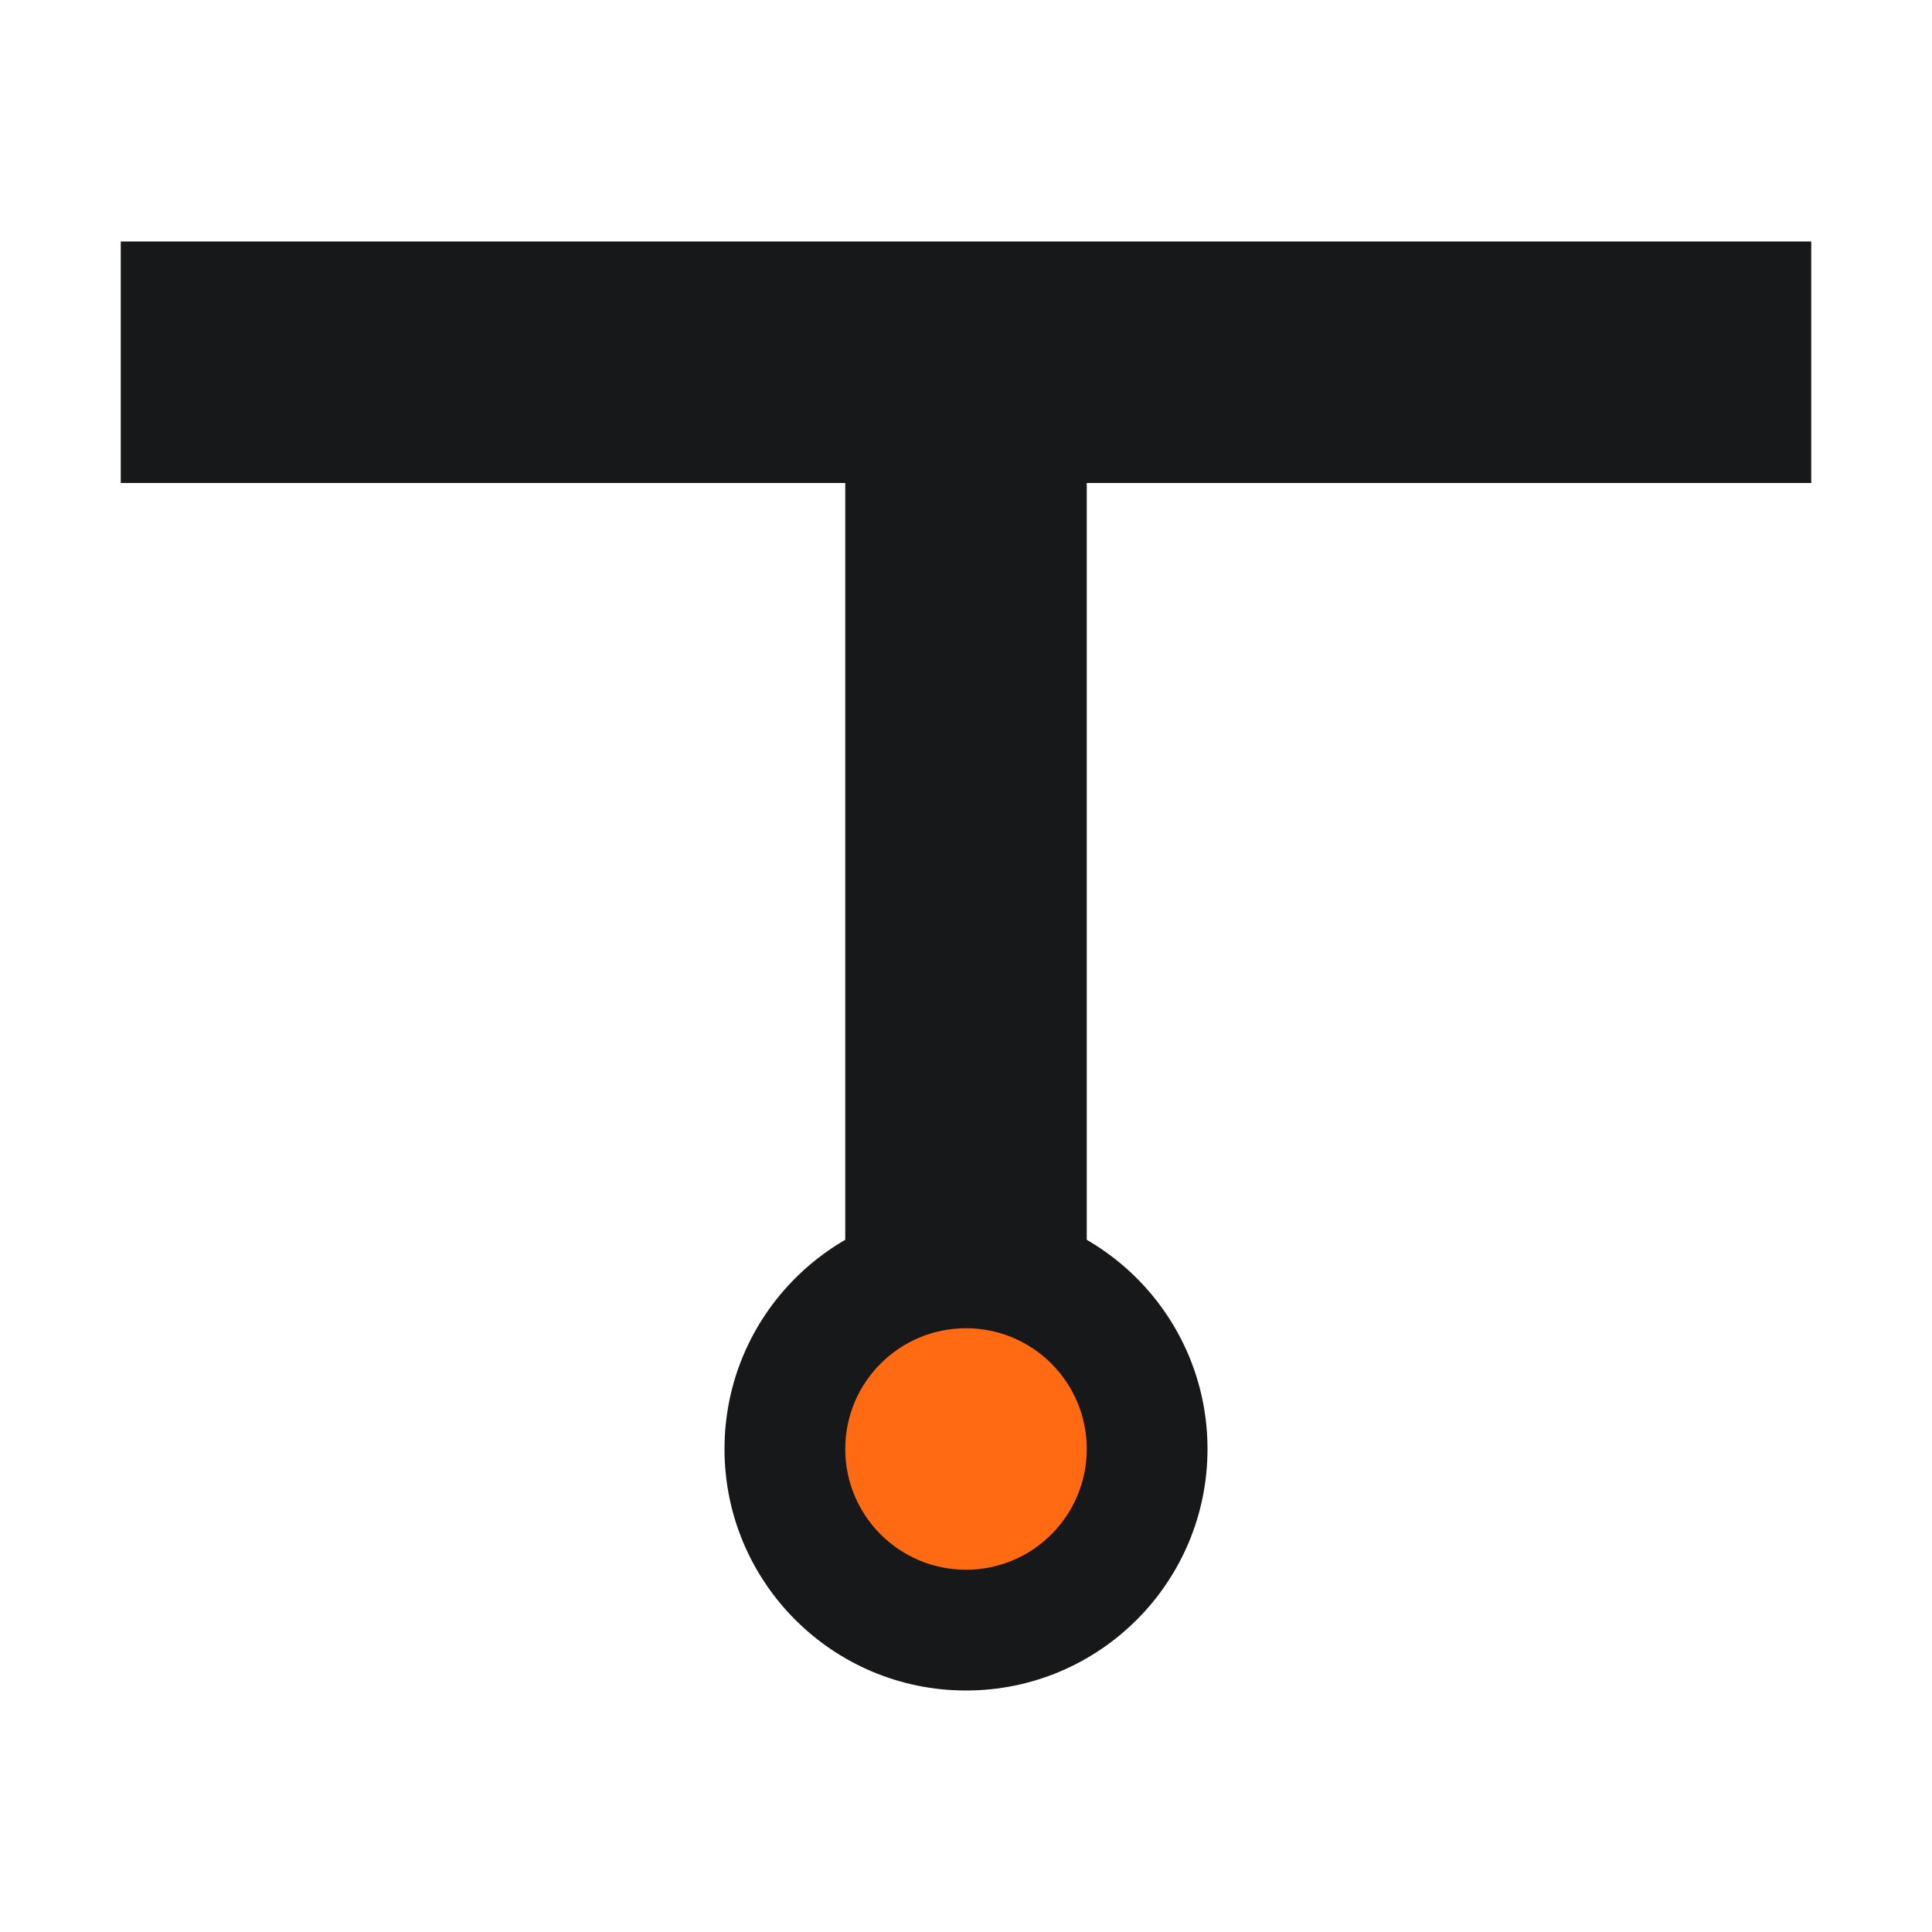
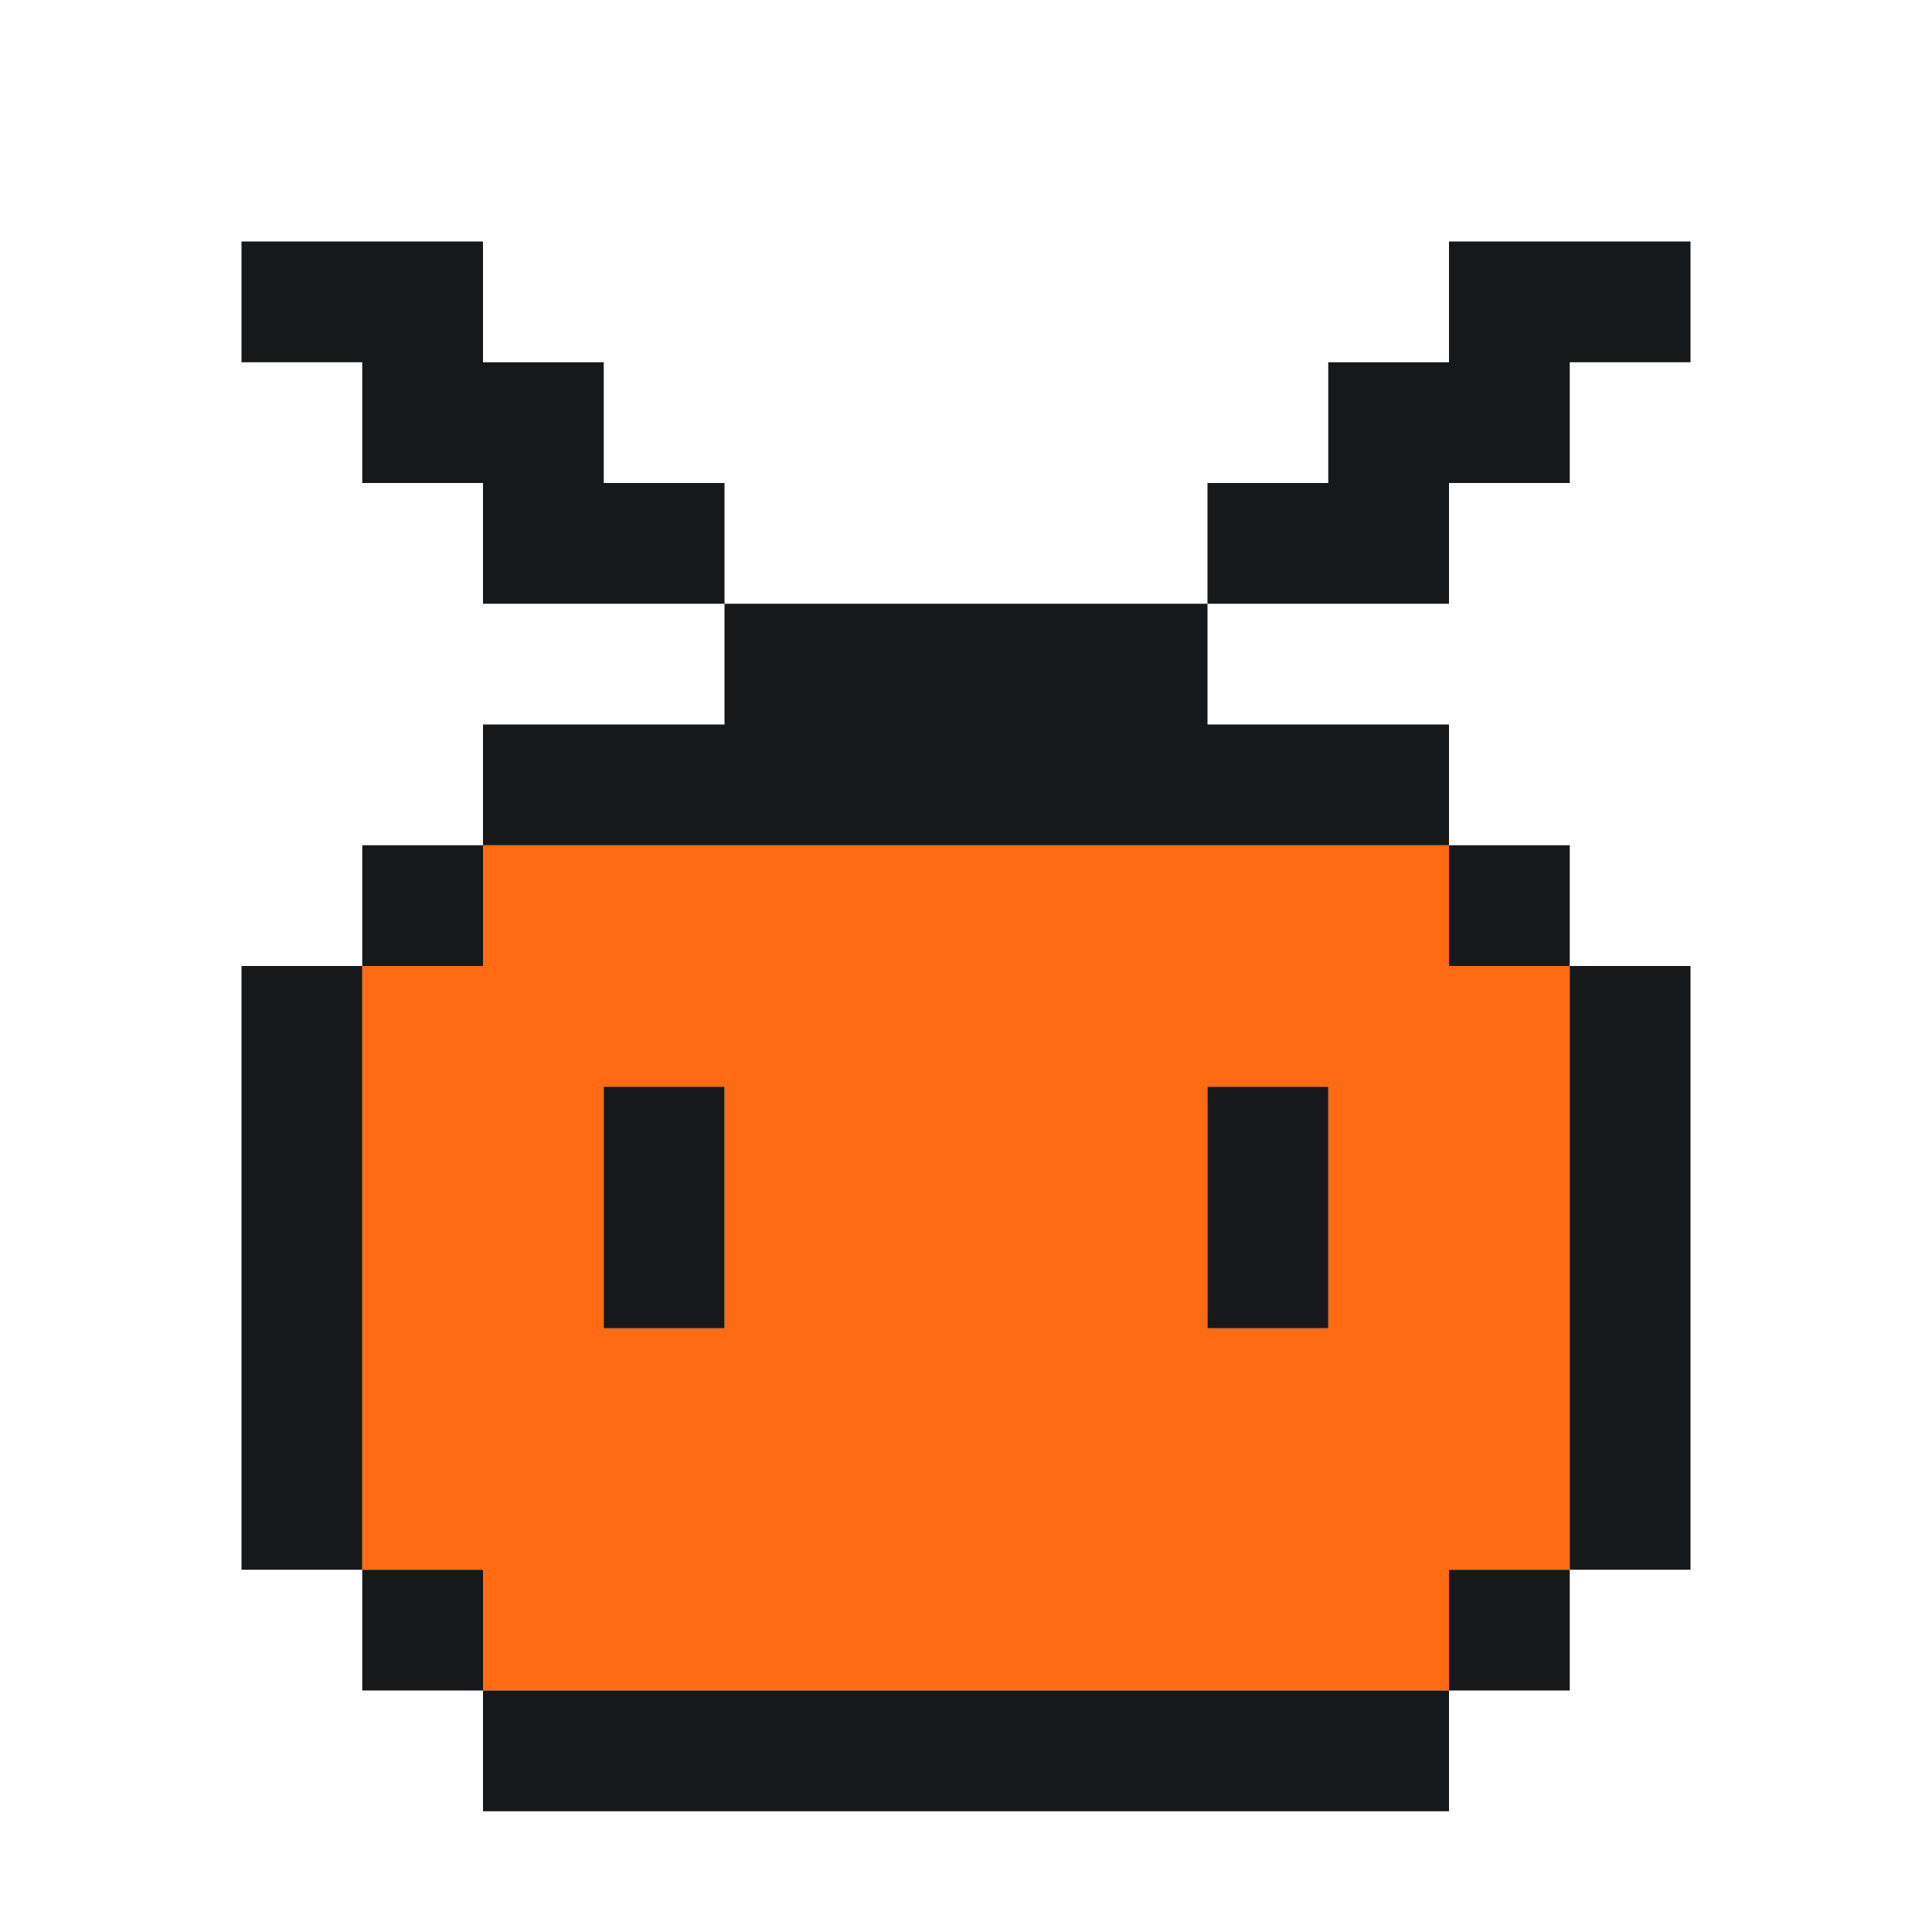
<svg xmlns="http://www.w3.org/2000/svg" width="16" height="16" viewBox="0 0 64 64" role="img" aria-label="모여락 — 16px 심볼">
-   <path fill="#17181A" fill-rule="evenodd" d="M4 8 H60 V16 H36 V44 H28 V16 H4 Z" />
-   <path fill="#17181A" fill-rule="evenodd" d="M24 48 A8 8 0 1 0 40 48 A8 8 0 1 0 24 48 Z" />
-   <path fill="#FF6A13" d="M28 48 A4 4 0 1 0 36 48 A4 4 0 1 0 28 48 Z" />
+   <path fill="#FF6A13" d="M16 28 H20 V32 H16 Z M20 28 H24 V32 H20 Z M24 28 H28 V32 H24 Z M28 28 H32 V32 H28 Z M32 28 H36 V32 H32 Z M36 28 H40 V32 H36 Z M40 28 H44 V32 H40 Z M44 28 H48 V32 H44 Z M12 32 H16 V36 H12 Z M16 32 H20 V36 H16 Z M20 32 H24 V36 H20 Z M24 32 H28 V36 H24 Z M28 32 H32 V36 H28 Z M32 32 H36 V36 H32 Z M36 32 H40 V36 H36 Z M40 32 H44 V36 H40 Z M44 32 H48 V36 H44 Z M48 32 H52 V36 H48 Z M12 36 H16 V40 H12 Z M16 36 H20 V40 H16 Z M24 36 H28 V40 H24 Z M28 36 H32 V40 H28 Z M32 36 H36 V40 H32 Z M36 36 H40 V40 H36 Z M44 36 H48 V40 H44 Z M48 36 H52 V40 H48 Z M12 40 H16 V44 H12 Z M16 40 H20 V44 H16 Z M24 40 H28 V44 H24 Z M28 40 H32 V44 H28 Z M32 40 H36 V44 H32 Z M36 40 H40 V44 H36 Z M44 40 H48 V44 H44 Z M48 40 H52 V44 H48 Z M12 44 H16 V48 H12 Z M16 44 H20 V48 H16 Z M20 44 H24 V48 H20 Z M24 44 H28 V48 H24 Z M28 44 H32 V48 H28 Z M32 44 H36 V48 H32 Z M36 44 H40 V48 H36 Z M40 44 H44 V48 H40 Z M44 44 H48 V48 H44 Z M48 44 H52 V48 H48 Z M12 48 H16 V52 H12 Z M16 48 H20 V52 H16 Z M20 48 H24 V52 H20 Z M24 48 H28 V52 H24 Z M28 48 H32 V52 H28 Z M32 48 H36 V52 H32 Z M36 48 H40 V52 H36 Z M40 48 H44 V52 H40 Z M44 48 H48 V52 H44 Z M48 48 H52 V52 H48 Z M16 52 H20 V56 H16 Z M20 52 H24 V56 H20 Z M24 52 H28 V56 H24 Z M28 52 H32 V56 H28 Z M32 52 H36 V56 H32 Z M36 52 H40 V56 H36 Z M40 52 H44 V56 H40 Z M44 52 H48 V56 H44 Z" />
+   <path fill="#17181A" fill-rule="evenodd" d="M8 8 H12 V12 H8 Z M12 8 H16 V12 H12 Z M48 8 H52 V12 H48 Z M52 8 H56 V12 H52 Z M12 12 H16 V16 H12 Z M16 12 H20 V16 H16 Z M44 12 H48 V16 H44 Z M48 12 H52 V16 H48 Z M16 16 H20 V20 H16 Z M20 16 H24 V20 H20 Z M40 16 H44 V20 H40 Z M44 16 H48 V20 H44 Z M24 20 H28 V24 H24 Z M28 20 H32 V24 H28 Z M32 20 H36 V24 H32 Z M36 20 H40 V24 H36 Z M16 24 H20 V28 H16 Z M20 24 H24 V28 H20 Z M24 24 H28 V28 H24 Z M28 24 H32 V28 H28 Z M32 24 H36 V28 H32 Z M36 24 H40 V28 H36 Z M40 24 H44 V28 H40 Z M44 24 H48 V28 H44 Z M12 28 H16 V32 H12 Z M48 28 H52 V32 H48 Z M8 32 H12 V36 H8 Z M52 32 H56 V36 H52 Z M8 36 H12 V40 H8 Z M20 36 H24 V40 H20 Z M40 36 H44 V40 H40 Z M52 36 H56 V40 H52 Z M8 40 H12 V44 H8 Z M20 40 H24 V44 H20 Z M40 40 H44 V44 H40 Z M52 40 H56 V44 H52 Z M8 44 H12 V48 H8 Z M52 44 H56 V48 H52 Z M8 48 H12 V52 H8 Z M52 48 H56 V52 H52 Z M12 52 H16 V56 H12 Z M48 52 H52 V56 H48 Z M16 56 H20 V60 H16 Z M20 56 H24 V60 H20 Z M24 56 H28 V60 H24 Z M28 56 H32 V60 H28 Z M32 56 H36 V60 H32 Z M36 56 H40 V60 H36 Z M40 56 H44 V60 H40 Z M44 56 H48 V60 H44 Z" />
</svg>
